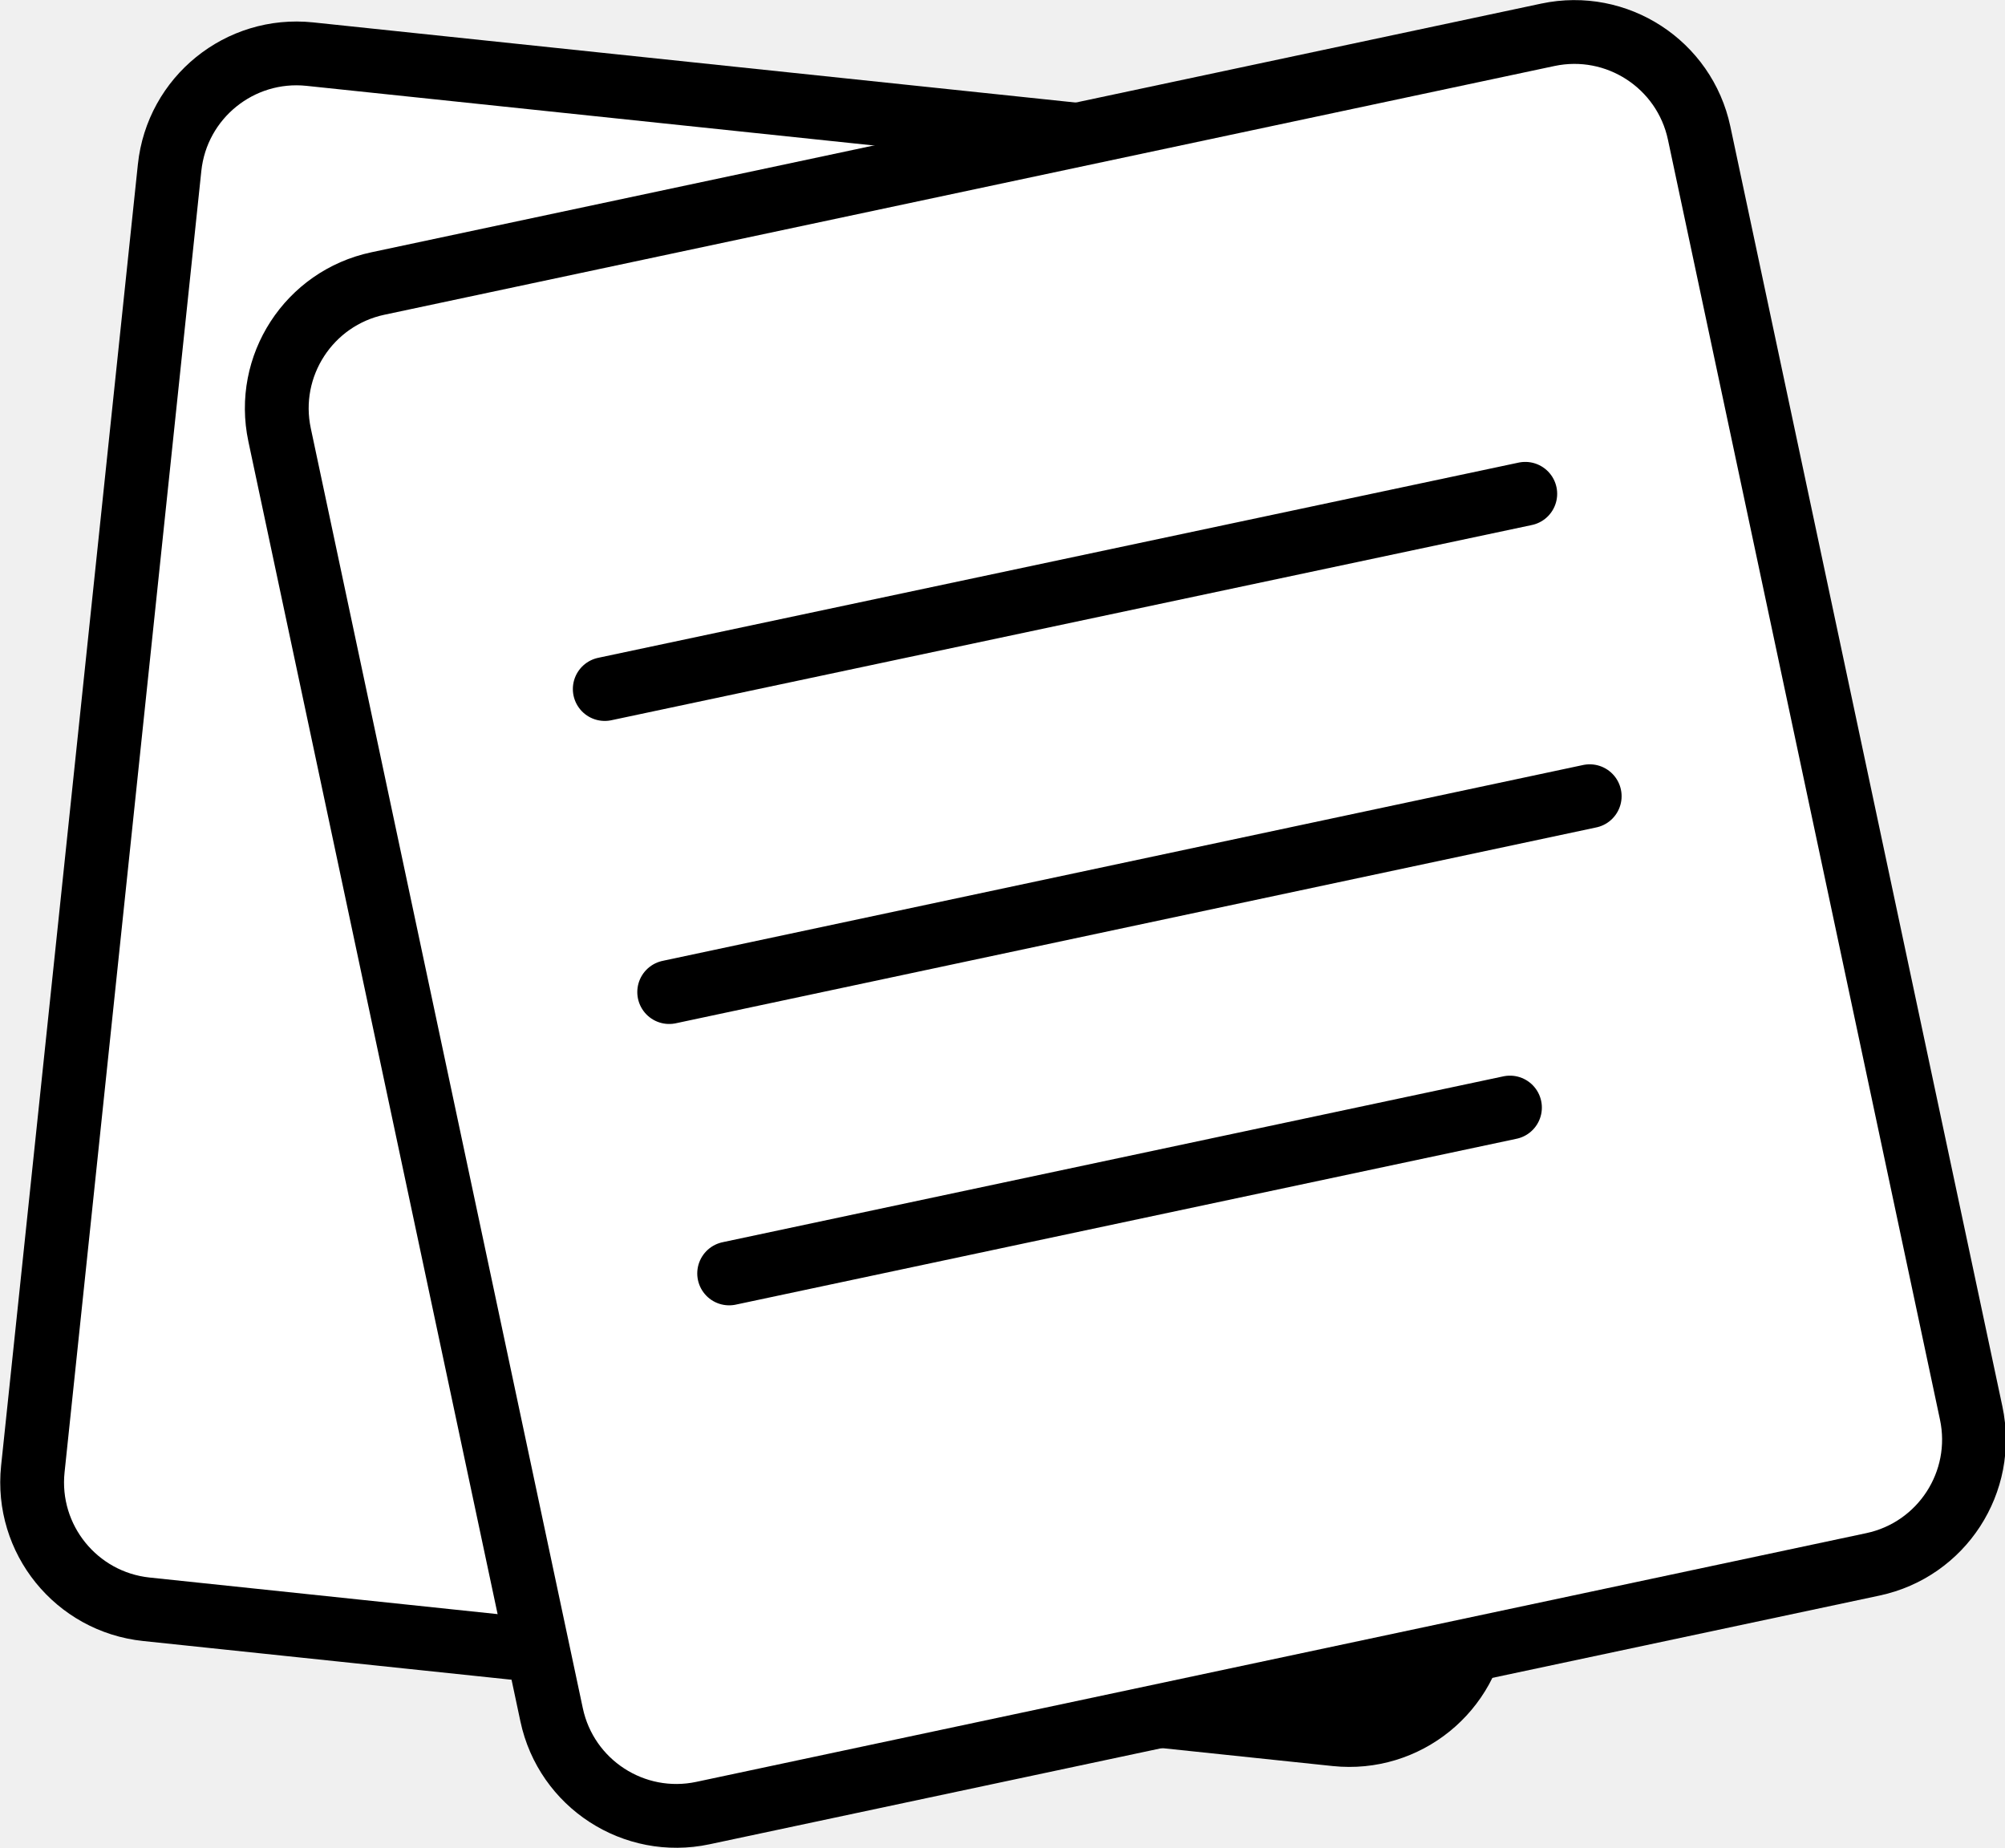
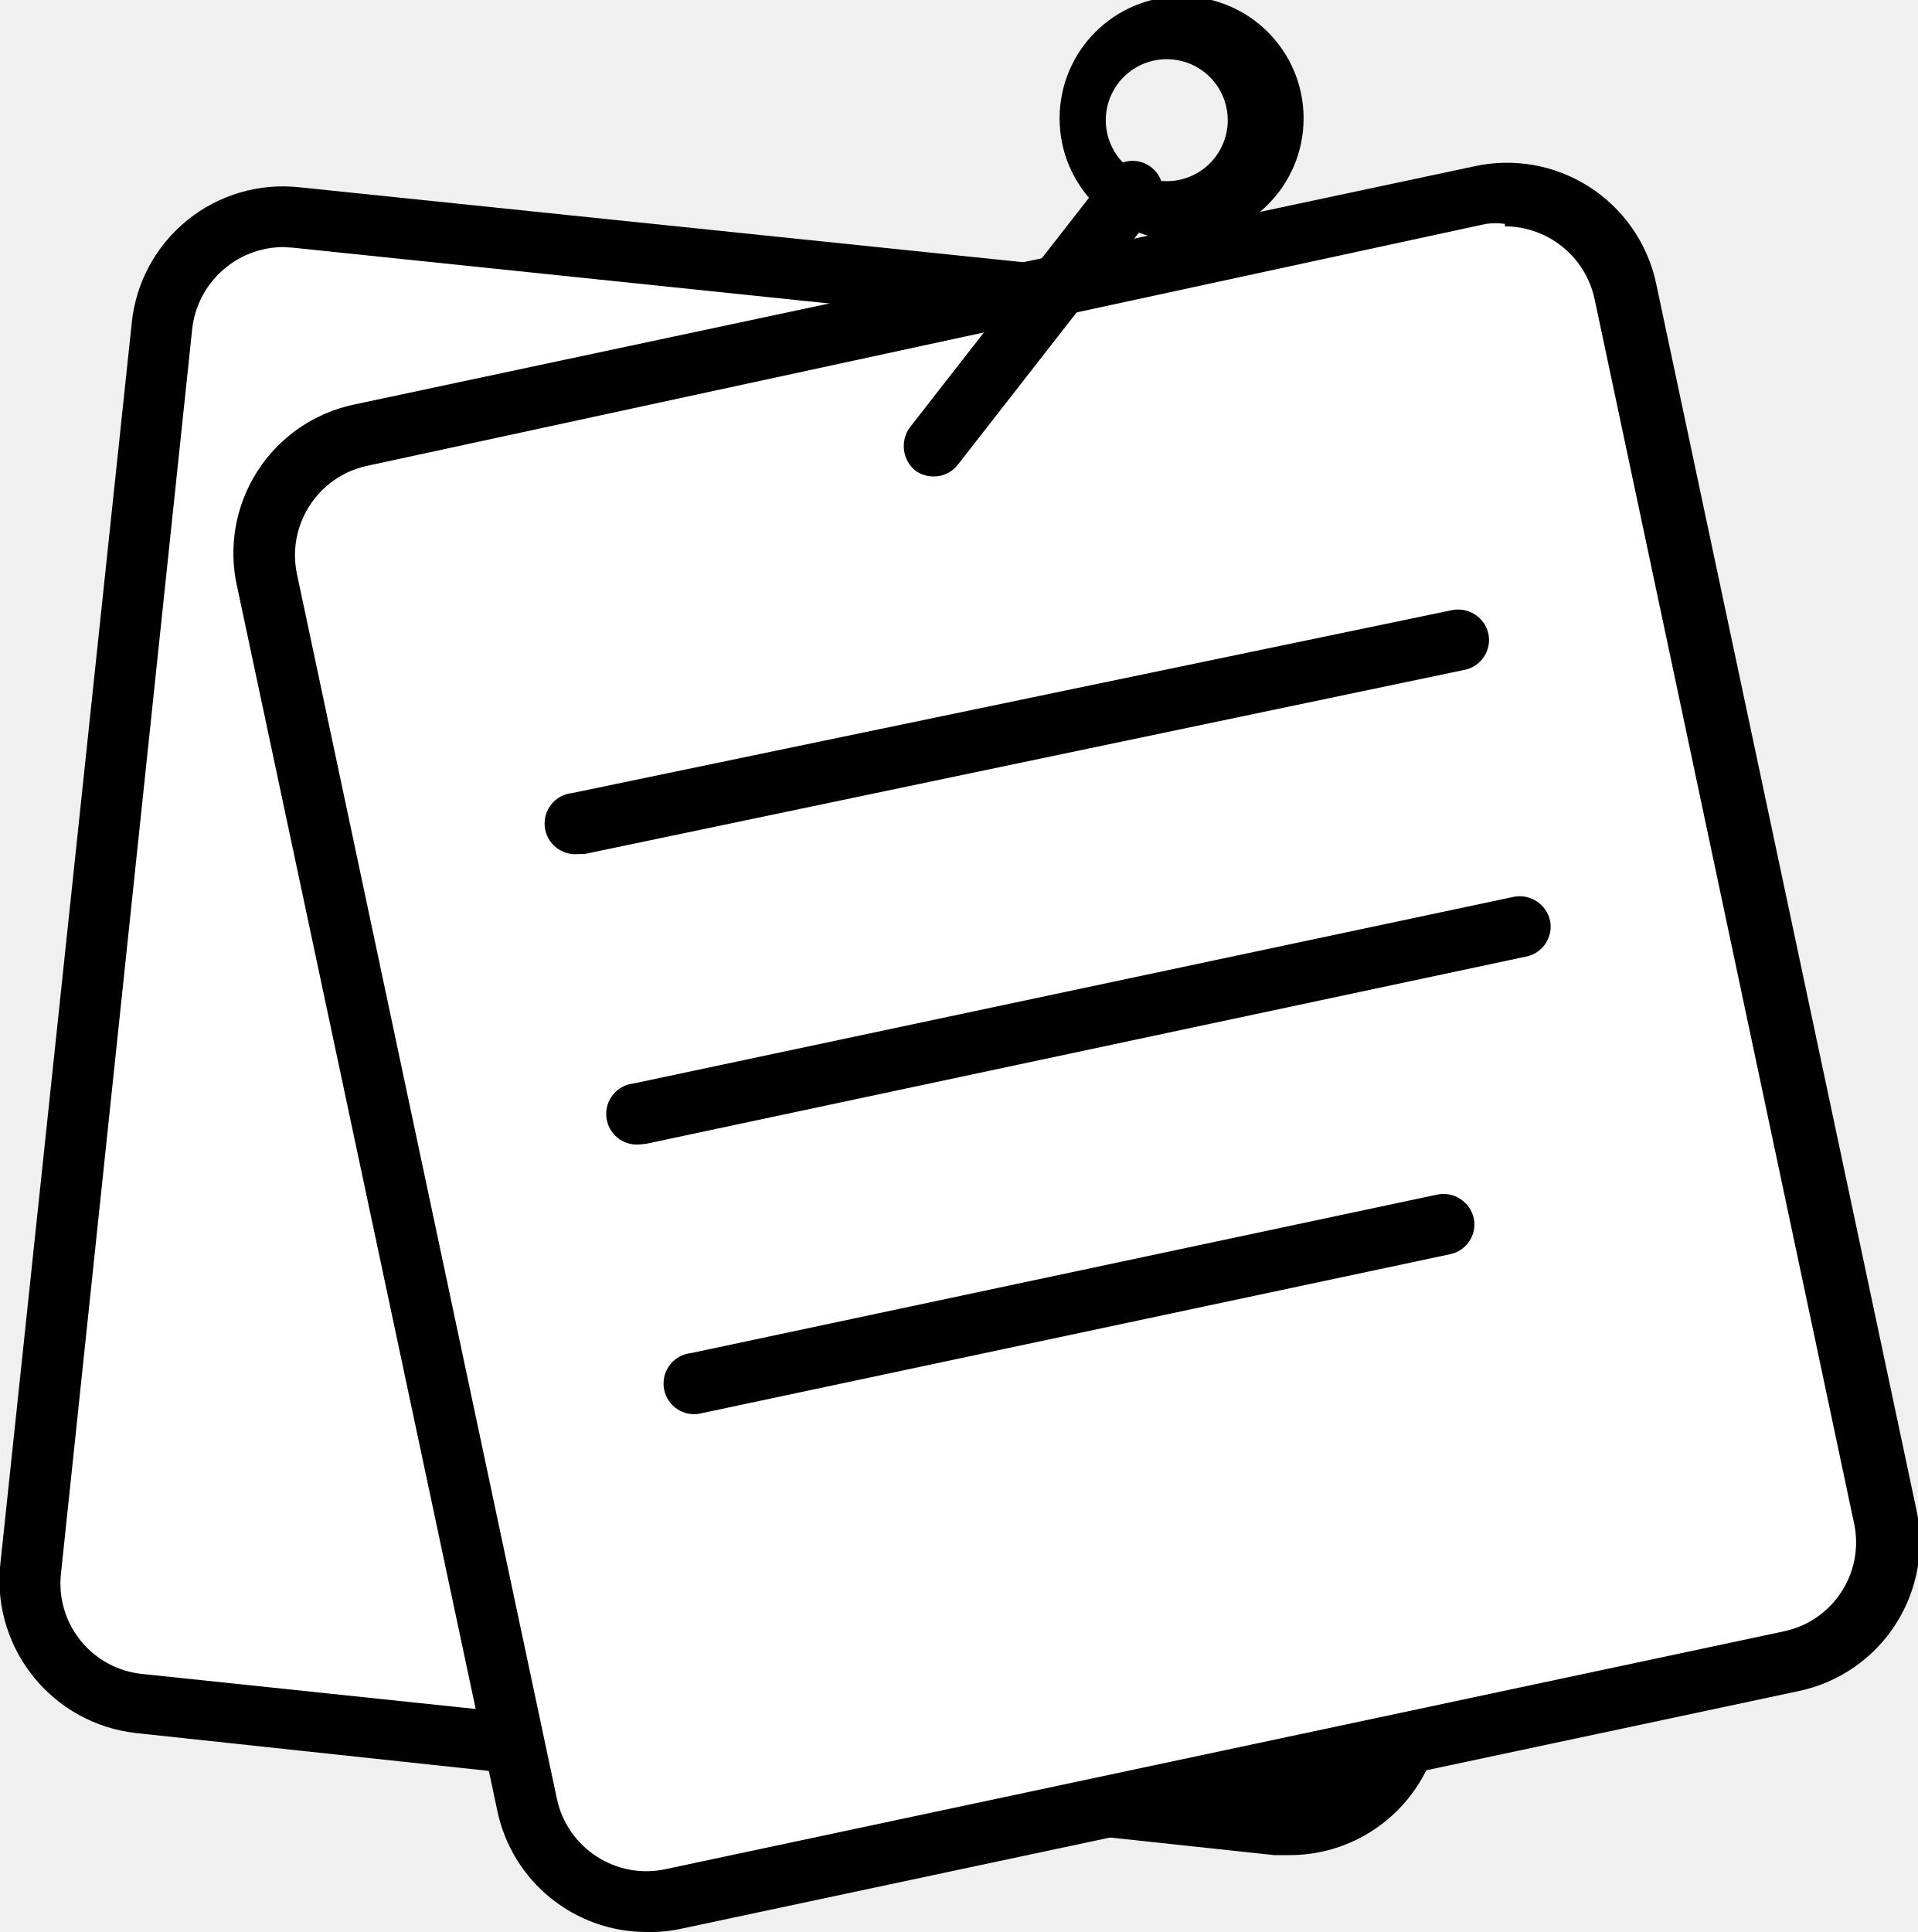
- <svg xmlns="http://www.w3.org/2000/svg" width="31.43" height="28.96" viewBox="0 0 31.43 28.96">
-   <rect x="1.52" y="1.76" width="22.75" height="24.51" rx="2" transform="translate(1.54 -1.27) rotate(6)" fill="#fff" stroke="#000" stroke-miterlimit="10" />
-   <rect x="6.26" y="2.23" width="22.75" height="24.51" rx="2" transform="translate(-2.62 3.98) rotate(-12)" fill="#fff" stroke="#000" stroke-miterlimit="10" />
-   <line x1="9.48" y1="10.8" x2="23.91" y2="7.74" fill="none" stroke="#000" stroke-linecap="round" stroke-miterlimit="10" />
-   <line x1="10.49" y1="15.55" x2="24.92" y2="12.48" fill="none" stroke="#000" stroke-linecap="round" stroke-miterlimit="10" />
-   <line x1="11.43" y1="19.96" x2="23.67" y2="17.36" fill="none" stroke="#000" stroke-linecap="round" stroke-miterlimit="10" />
+ <svg xmlns="http://www.w3.org/2000/svg" width="31.44" height="31.67" viewBox="0 0 31.44 31.67">
+   <rect x="0.64" y="5.36" width="24.51" height="22.75" rx="2" transform="matrix(0.1, -0.99, 0.99, 0.1, -5.09, 27.81)" fill="#fff" />
+   <path d="M21.15,30.41h-.26l-18.65-2A2.52,2.52,0,0,1,0,25.69L2.16,5.29A2.49,2.49,0,0,1,4.91,3.07L23.55,5a2.51,2.51,0,0,1,2.23,2.74l-2.15,20.4A2.5,2.5,0,0,1,21.15,30.41ZM4.64,4.05A1.51,1.51,0,0,0,3.15,5.4L1,25.79a1.49,1.49,0,0,0,1.33,1.65L21,29.4a1.51,1.51,0,0,0,1.65-1.33l2.14-20.4A1.5,1.5,0,0,0,23.45,6L4.8,4.06Z" fill="#010101" />
+   <rect x="6.26" y="4.94" width="22.75" height="24.51" rx="2" transform="translate(-3.19 4.04) rotate(-12)" fill="#fff" />
+   <path d="M10.6,31.67a2.5,2.5,0,0,1-2.45-2L3.89,9.63a2.49,2.49,0,0,1,1.92-3l18.34-3.9a2.5,2.5,0,0,1,3,1.92l4.26,20.07a2.5,2.5,0,0,1-1.92,3l-18.34,3.9A2.35,2.35,0,0,1,10.6,31.67Zm14.07-28a1.15,1.15,0,0,0-.31,0L6,7.64A1.5,1.5,0,0,0,4.87,9.42L9.13,29.49a1.5,1.5,0,0,0,1.78,1.15l18.34-3.9A1.49,1.49,0,0,0,30.4,25L26.14,4.9A1.51,1.51,0,0,0,24.67,3.71Z" fill="#010101" />
+   <path d="M9.48,14a.5.5,0,0,1-.1-1L23.81,10a.51.51,0,0,1,.59.39.5.5,0,0,1-.39.59L9.58,14Z" fill="#010101" />
+   <path d="M10.49,18.76a.5.5,0,0,1-.1-1l14.43-3.06a.51.51,0,0,1,.59.39.5.5,0,0,1-.39.59L10.59,18.75Z" fill="#010101" />
+   <path d="M11.43,23.18a.5.5,0,0,1-.1-1l12.24-2.6a.51.51,0,0,1,.59.39.5.5,0,0,1-.39.59l-12.24,2.6Z" fill="#010101" />
+   <path d="M15.31,7.81a.5.5,0,0,1-.31-.1A.52.52,0,0,1,14.92,7l3.23-4.14a.5.5,0,1,1,.78.62L15.7,7.62A.49.49,0,0,1,15.31,7.81Z" fill="#010101" />
+   <path d="M19.37,3.94a2,2,0,1,1,2-2A2,2,0,0,1,19.37,3.94Zm0-2.94a1,1,0,1,0,0,1.94,1,1,0,0,0,0-1.94Z" fill="#010101" />
</svg>
